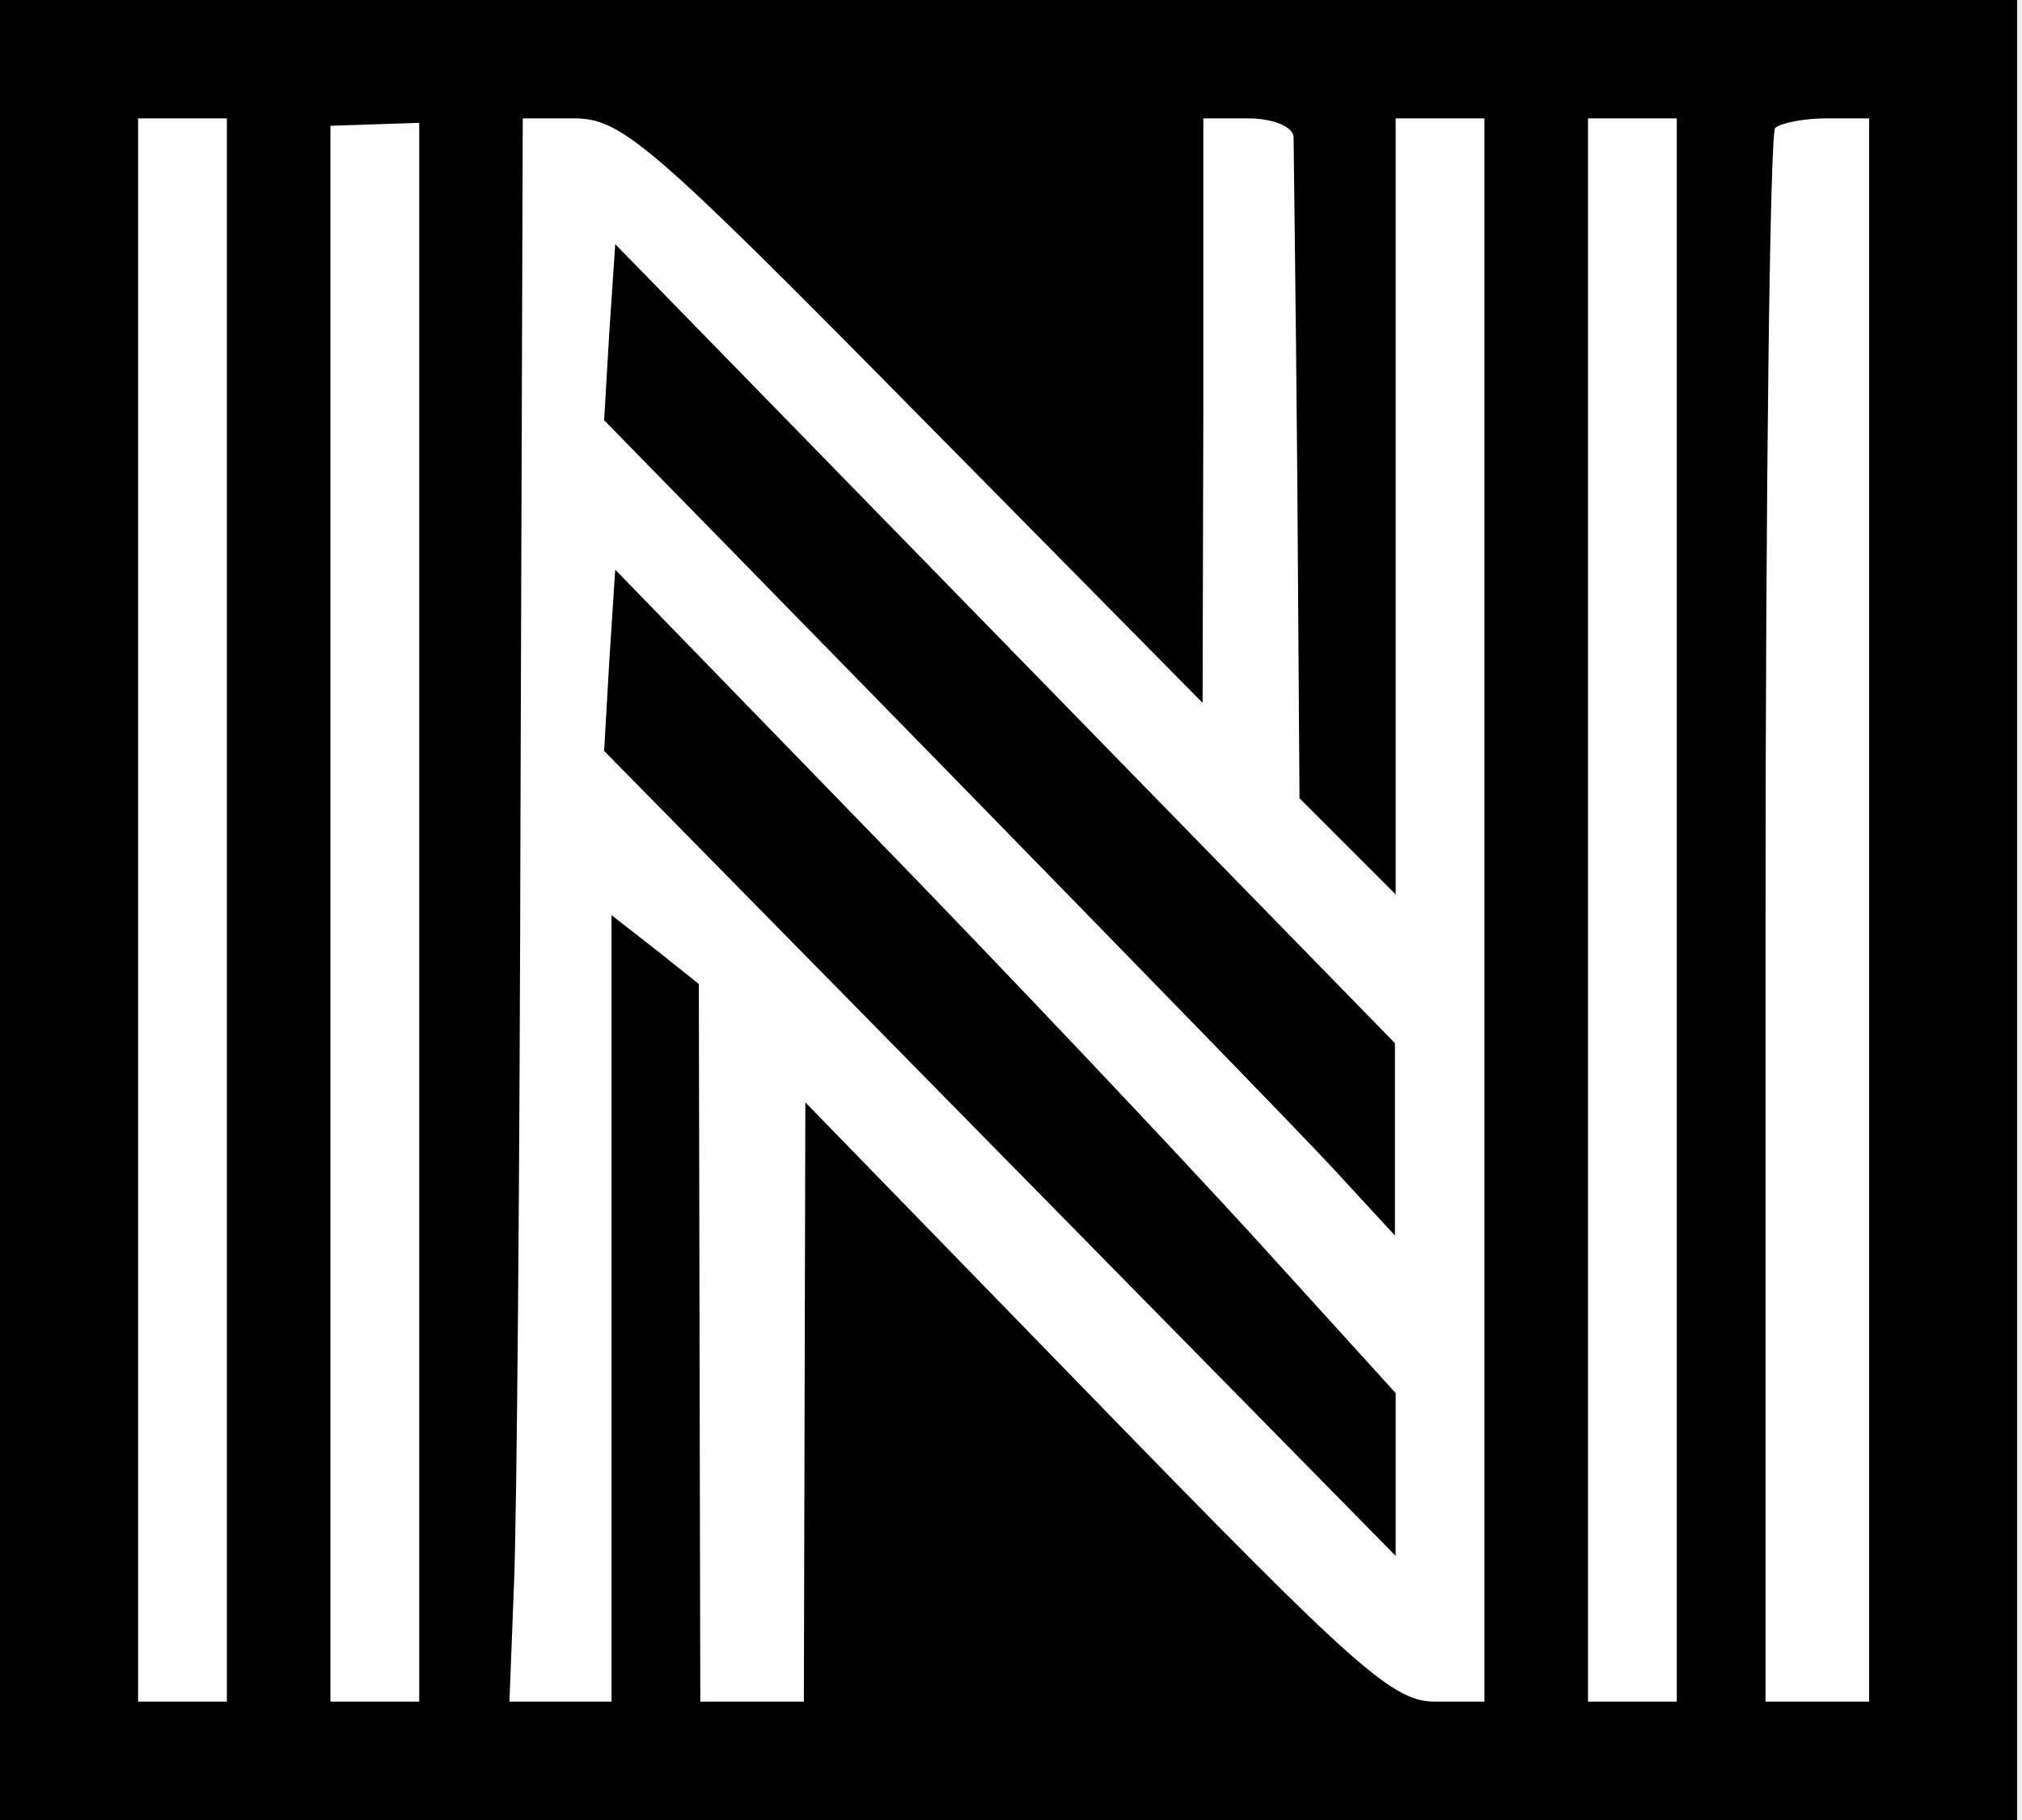
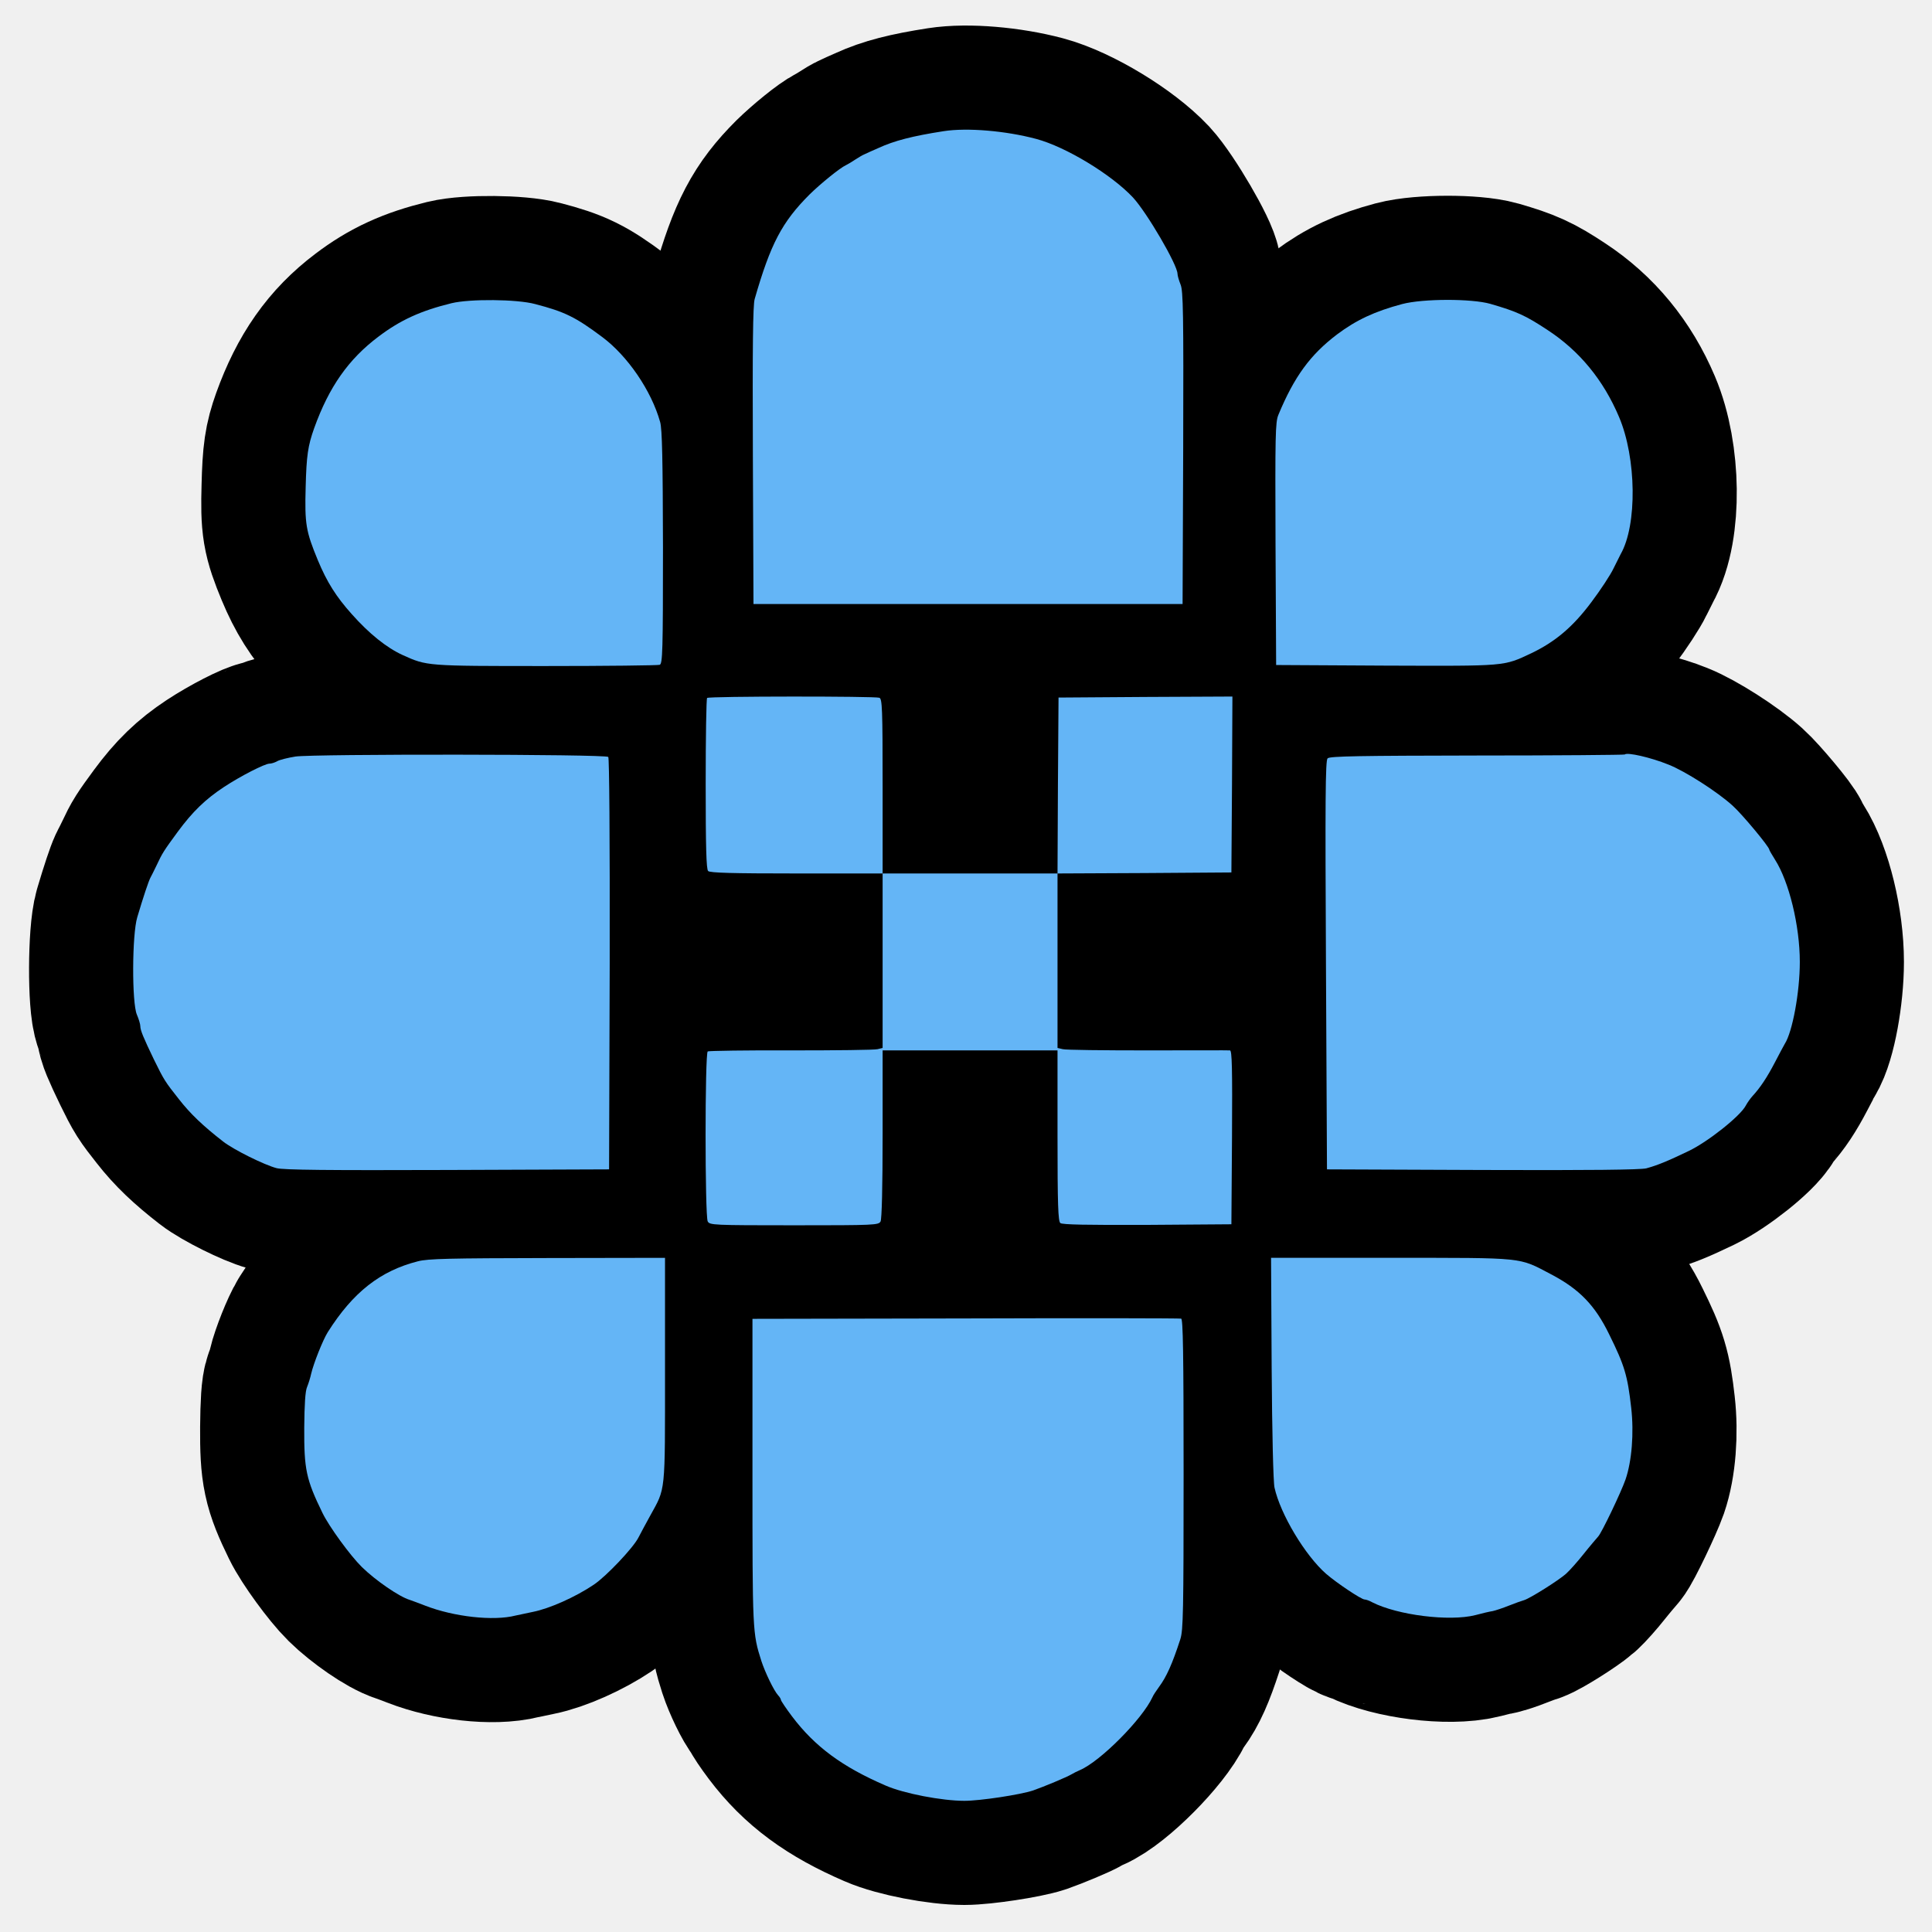
- <svg xmlns="http://www.w3.org/2000/svg" width="300" height="270" viewBox="0 0 130 123" preserveAspectRatio="xMidYMid meet">
-   <rect x="-4" y="0" width="137" height="123" fill="#000" />
-   <g transform="translate(-86,212) scale(0.05,-0.05)" fill="#fff" stroke="none">
-     <path d="M1840 3010 l0 -1070 60 0 60 0 0 1070 0 1070 -60 0 -60 0 0 -1070z" />
-     <path d="M2100 3005 l0 -1065 60 0 60 0 0 1067 0 1067 -60 -2 -60 -2 0 -1065z" />
-     <path d="M2357 3165 c-1 -503 -5 -985 -9 -1070 l-6 -155 69 0 69 0 0 532 0 531 59 -46 59 -47 1 -485 1 -485 70 0 70 0 1 405 1 405 394 -405 c354 -364 401 -406 459 -405 l65 0 0 1070 0 1070 -60 0 -60 0 0 -525 0 -524 -65 65 -65 65 -3 434 c-2 239 -5 446 -5 460 -1 14 -28 25 -62 25 l-60 0 0 -395 -1 -395 -390 395 c-358 363 -396 395 -460 395 l-69 0 -3 -915z m1182 -465 l0 -130 -83 90 c-46 50 -287 297 -535 551 l-451 461 7 119 8 119 527 -540 527 -540 0 -130z m-187 -136 l188 -207 0 -110 0 -110 -535 544 -535 544 7 122 8 123 340 -350 c187 -192 424 -443 527 -556z" />
-     <path d="M3800 3010 l0 -1070 60 0 60 0 0 1070 0 1070 -60 0 -60 0 0 -1070z" />
-     <path d="M4053 4067 c-7 -8 -13 -489 -13 -1070 l0 -1057 70 0 70 0 0 1070 0 1070 -57 0 c-31 0 -62 -6 -70 -13z" />
+ <svg xmlns="http://www.w3.org/2000/svg" width="1024" height="1024" viewBox="-25 -25 950 947" preserveAspectRatio="xMidYMid meet">
+   <g transform="translate(0,897) scale(0.1,-0.1)">
+     <g fill="#000" stroke="#000" stroke-width="1024">
+       <path d="M4390 8590 c-154 -24 -243 -47 -321 -83 -30 -13 -61 -27 -69 -31 -8 -3 -28 -15 -45 -26 -16 -11 -37 -23 -45 -27 -29 -13 -125 -91 -179 -144 -136 -136 -192 -243 -270 -514 -9 -29 -11 -239 -9 -770 l3 -730 1055 0 1055 0 3 768 c2 665 0 772 -13 803 -8 20 -15 44 -15 53 -1 45 -150 300 -219 375 -106 113 -330 249 -476 288 -150 40 -340 56 -455 38z" />
+       <path d="M1970 7744 c-151 -37 -252 -83 -360 -165 -146 -110 -242 -246 -315 -449 -31 -87 -38 -135 -42 -290 -5 -182 1 -217 60 -360 45 -108 90 -179 166 -264 86 -97 172 -166 251 -202 120 -54 114 -54 702 -54 300 0 553 3 562 6 14 6 16 65 16 578 -1 430 -4 582 -14 616 -43 154 -160 325 -285 418 -131 98 -184 124 -330 162 -89 24 -321 26 -411 4z" />
+       <path d="M6645 7740 c-135 -36 -225 -78 -320 -149 -132 -100 -211 -208 -289 -396 -15 -36 -16 -99 -14 -635 l3 -595 540 -3 c595 -2 577 -4 715 61 117 56 204 129 295 251 46 61 95 136 109 166 15 30 31 62 35 70 82 143 78 473 -8 675 -77 182 -195 325 -351 427 -109 72 -151 91 -282 129 -92 26 -330 26 -433 -1z" />
+       <path d="M3227 5803 c-4 -3 -7 -194 -7 -423 0 -310 3 -419 12 -428 9 -9 119 -12 435 -12 l423 0 0 -429 0 -429 -25 -6 c-14 -4 -206 -6 -425 -6 -220 1 -404 -2 -410 -5 -14 -9 -14 -809 0 -836 10 -18 26 -19 425 -19 399 0 415 1 425 19 6 13 10 166 10 430 l0 411 430 0 430 0 0 -419 c0 -342 3 -421 14 -430 9 -8 130 -10 427 -9 l414 3 3 428 c2 338 0 427 -10 427 -7 1 -189 0 -405 0 -216 0 -403 2 -417 6 l-26 6 0 429 0 429 428 2 427 3 3 433 2 432 -427 -2 -428 -3 -3 -432 -2 -433 -430 0 -430 0 0 429 c0 382 -2 430 -16 435 -21 8 -839 8 -847 -1z" />
+       <path d="M1203 5515 c-37 -6 -78 -16 -90 -23 -12 -7 -29 -12 -38 -12 -23 0 -142 -61 -224 -115 -91 -60 -154 -121 -227 -220 -69 -94 -76 -105 -104 -165 -12 -25 -26 -53 -31 -62 -9 -18 -34 -92 -64 -193 -26 -85 -27 -421 -2 -479 9 -21 17 -47 17 -57 0 -20 15 -56 67 -164 50 -102 55 -109 122 -194 57 -73 119 -132 218 -209 51 -40 202 -115 263 -131 33 -9 254 -11 840 -9 l795 3 3 1009 c1 626 -2 1014 -7 1019 -14 14 -1450 15 -1538 2z" />
+       <path d="M7739 5525 c-3 -2 -330 -5 -727 -5 -573 -1 -724 -3 -734 -14 -11 -10 -12 -207 -8 -1017 l5 -1004 765 -3 c527 -2 777 1 805 8 55 15 104 35 210 86 95 46 252 171 279 222 8 15 23 36 33 47 38 41 72 92 111 167 22 42 43 82 48 90 38 59 74 254 74 403 0 178 -53 395 -122 503 -15 24 -28 46 -28 49 0 14 -134 175 -181 217 -75 68 -233 169 -314 201 -89 36 -204 62 -216 50z" />
+       <path d="M1805 3033 c-185 -47 -319 -152 -443 -348 -25 -40 -70 -154 -82 -205 -4 -19 -13 -48 -20 -65 -9 -20 -13 -86 -14 -200 -1 -205 9 -254 90 -420 32 -66 136 -209 193 -265 67 -66 185 -147 236 -162 11 -4 45 -16 75 -28 141 -55 336 -77 445 -49 22 5 60 13 85 18 81 16 208 72 300 134 60 40 193 180 219 231 12 23 37 70 57 106 78 142 74 100 74 718 l0 552 -577 -1 c-483 -1 -588 -3 -638 -16z" />
+       <path d="M6003 2508 c2 -319 8 -562 14 -588 29 -131 151 -334 254 -424 52 -45 173 -126 189 -126 7 0 24 -6 38 -14 124 -63 379 -95 506 -63 33 9 72 18 86 20 14 3 50 15 80 27 30 12 64 24 75 27 29 9 166 95 205 129 18 16 58 61 88 99 31 39 63 76 70 84 17 17 113 218 135 281 31 90 42 229 28 352 -18 160 -33 209 -108 361 -70 144 -147 223 -286 296 -162 85 -121 81 -787 81 l-590 0 3 -542z" />
+       <path d="M4498 2752 l-1048 -2 0 -753 c0 -787 0 -792 44 -930 18 -55 61 -145 82 -168 8 -8 14 -19 14 -23 0 -4 24 -40 54 -80 113 -150 248 -249 461 -341 89 -39 277 -75 387 -75 78 0 275 30 338 51 54 19 165 65 190 80 8 5 26 14 40 20 101 43 308 252 357 359 3 8 18 31 32 50 37 50 65 112 105 235 14 44 16 134 16 811 0 601 -3 763 -12 765 -7 2 -484 3 -1060 1z" />
+     </g>
+     <g fill="#64b5f6" stroke="none">
+       <path d="M4390 8590 c-154 -24 -243 -47 -321 -83 -30 -13 -61 -27 -69 -31 -8 -3 -28 -15 -45 -26 -16 -11 -37 -23 -45 -27 -29 -13 -125 -91 -179 -144 -136 -136 -192 -243 -270 -514 -9 -29 -11 -239 -9 -770 l3 -730 1055 0 1055 0 3 768 c2 665 0 772 -13 803 -8 20 -15 44 -15 53 -1 45 -150 300 -219 375 -106 113 -330 249 -476 288 -150 40 -340 56 -455 38z" />
+       <path d="M1970 7744 c-151 -37 -252 -83 -360 -165 -146 -110 -242 -246 -315 -449 -31 -87 -38 -135 -42 -290 -5 -182 1 -217 60 -360 45 -108 90 -179 166 -264 86 -97 172 -166 251 -202 120 -54 114 -54 702 -54 300 0 553 3 562 6 14 6 16 65 16 578 -1 430 -4 582 -14 616 -43 154 -160 325 -285 418 -131 98 -184 124 -330 162 -89 24 -321 26 -411 4z" />
+       <path d="M6645 7740 c-135 -36 -225 -78 -320 -149 -132 -100 -211 -208 -289 -396 -15 -36 -16 -99 -14 -635 l3 -595 540 -3 c595 -2 577 -4 715 61 117 56 204 129 295 251 46 61 95 136 109 166 15 30 31 62 35 70 82 143 78 473 -8 675 -77 182 -195 325 -351 427 -109 72 -151 91 -282 129 -92 26 -330 26 -433 -1z" />
+       <path d="M3227 5803 c-4 -3 -7 -194 -7 -423 0 -310 3 -419 12 -428 9 -9 119 -12 435 -12 l423 0 0 -429 0 -429 -25 -6 c-14 -4 -206 -6 -425 -6 -220 1 -404 -2 -410 -5 -14 -9 -14 -809 0 -836 10 -18 26 -19 425 -19 399 0 415 1 425 19 6 13 10 166 10 430 l0 411 430 0 430 0 0 -419 c0 -342 3 -421 14 -430 9 -8 130 -10 427 -9 l414 3 3 428 c2 338 0 427 -10 427 -7 1 -189 0 -405 0 -216 0 -403 2 -417 6 l-26 6 0 429 0 429 428 2 427 3 3 433 2 432 -427 -2 -428 -3 -3 -432 -2 -433 -430 0 -430 0 0 429 c0 382 -2 430 -16 435 -21 8 -839 8 -847 -1z" />
+       <path d="M1203 5515 c-37 -6 -78 -16 -90 -23 -12 -7 -29 -12 -38 -12 -23 0 -142 -61 -224 -115 -91 -60 -154 -121 -227 -220 -69 -94 -76 -105 -104 -165 -12 -25 -26 -53 -31 -62 -9 -18 -34 -92 -64 -193 -26 -85 -27 -421 -2 -479 9 -21 17 -47 17 -57 0 -20 15 -56 67 -164 50 -102 55 -109 122 -194 57 -73 119 -132 218 -209 51 -40 202 -115 263 -131 33 -9 254 -11 840 -9 l795 3 3 1009 c1 626 -2 1014 -7 1019 -14 14 -1450 15 -1538 2z" />
+       <path d="M7739 5525 c-3 -2 -330 -5 -727 -5 -573 -1 -724 -3 -734 -14 -11 -10 -12 -207 -8 -1017 l5 -1004 765 -3 c527 -2 777 1 805 8 55 15 104 35 210 86 95 46 252 171 279 222 8 15 23 36 33 47 38 41 72 92 111 167 22 42 43 82 48 90 38 59 74 254 74 403 0 178 -53 395 -122 503 -15 24 -28 46 -28 49 0 14 -134 175 -181 217 -75 68 -233 169 -314 201 -89 36 -204 62 -216 50z" />
+       <path d="M1805 3033 c-185 -47 -319 -152 -443 -348 -25 -40 -70 -154 -82 -205 -4 -19 -13 -48 -20 -65 -9 -20 -13 -86 -14 -200 -1 -205 9 -254 90 -420 32 -66 136 -209 193 -265 67 -66 185 -147 236 -162 11 -4 45 -16 75 -28 141 -55 336 -77 445 -49 22 5 60 13 85 18 81 16 208 72 300 134 60 40 193 180 219 231 12 23 37 70 57 106 78 142 74 100 74 718 l0 552 -577 -1 c-483 -1 -588 -3 -638 -16z" />
+       <path d="M6003 2508 c2 -319 8 -562 14 -588 29 -131 151 -334 254 -424 52 -45 173 -126 189 -126 7 0 24 -6 38 -14 124 -63 379 -95 506 -63 33 9 72 18 86 20 14 3 50 15 80 27 30 12 64 24 75 27 29 9 166 95 205 129 18 16 58 61 88 99 31 39 63 76 70 84 17 17 113 218 135 281 31 90 42 229 28 352 -18 160 -33 209 -108 361 -70 144 -147 223 -286 296 -162 85 -121 81 -787 81 l-590 0 3 -542z" />
+       <path d="M4498 2752 l-1048 -2 0 -753 c0 -787 0 -792 44 -930 18 -55 61 -145 82 -168 8 -8 14 -19 14 -23 0 -4 24 -40 54 -80 113 -150 248 -249 461 -341 89 -39 277 -75 387 -75 78 0 275 30 338 51 54 19 165 65 190 80 8 5 26 14 40 20 101 43 308 252 357 359 3 8 18 31 32 50 37 50 65 112 105 235 14 44 16 134 16 811 0 601 -3 763 -12 765 -7 2 -484 3 -1060 1z" />
+     </g>
  </g>
</svg>
